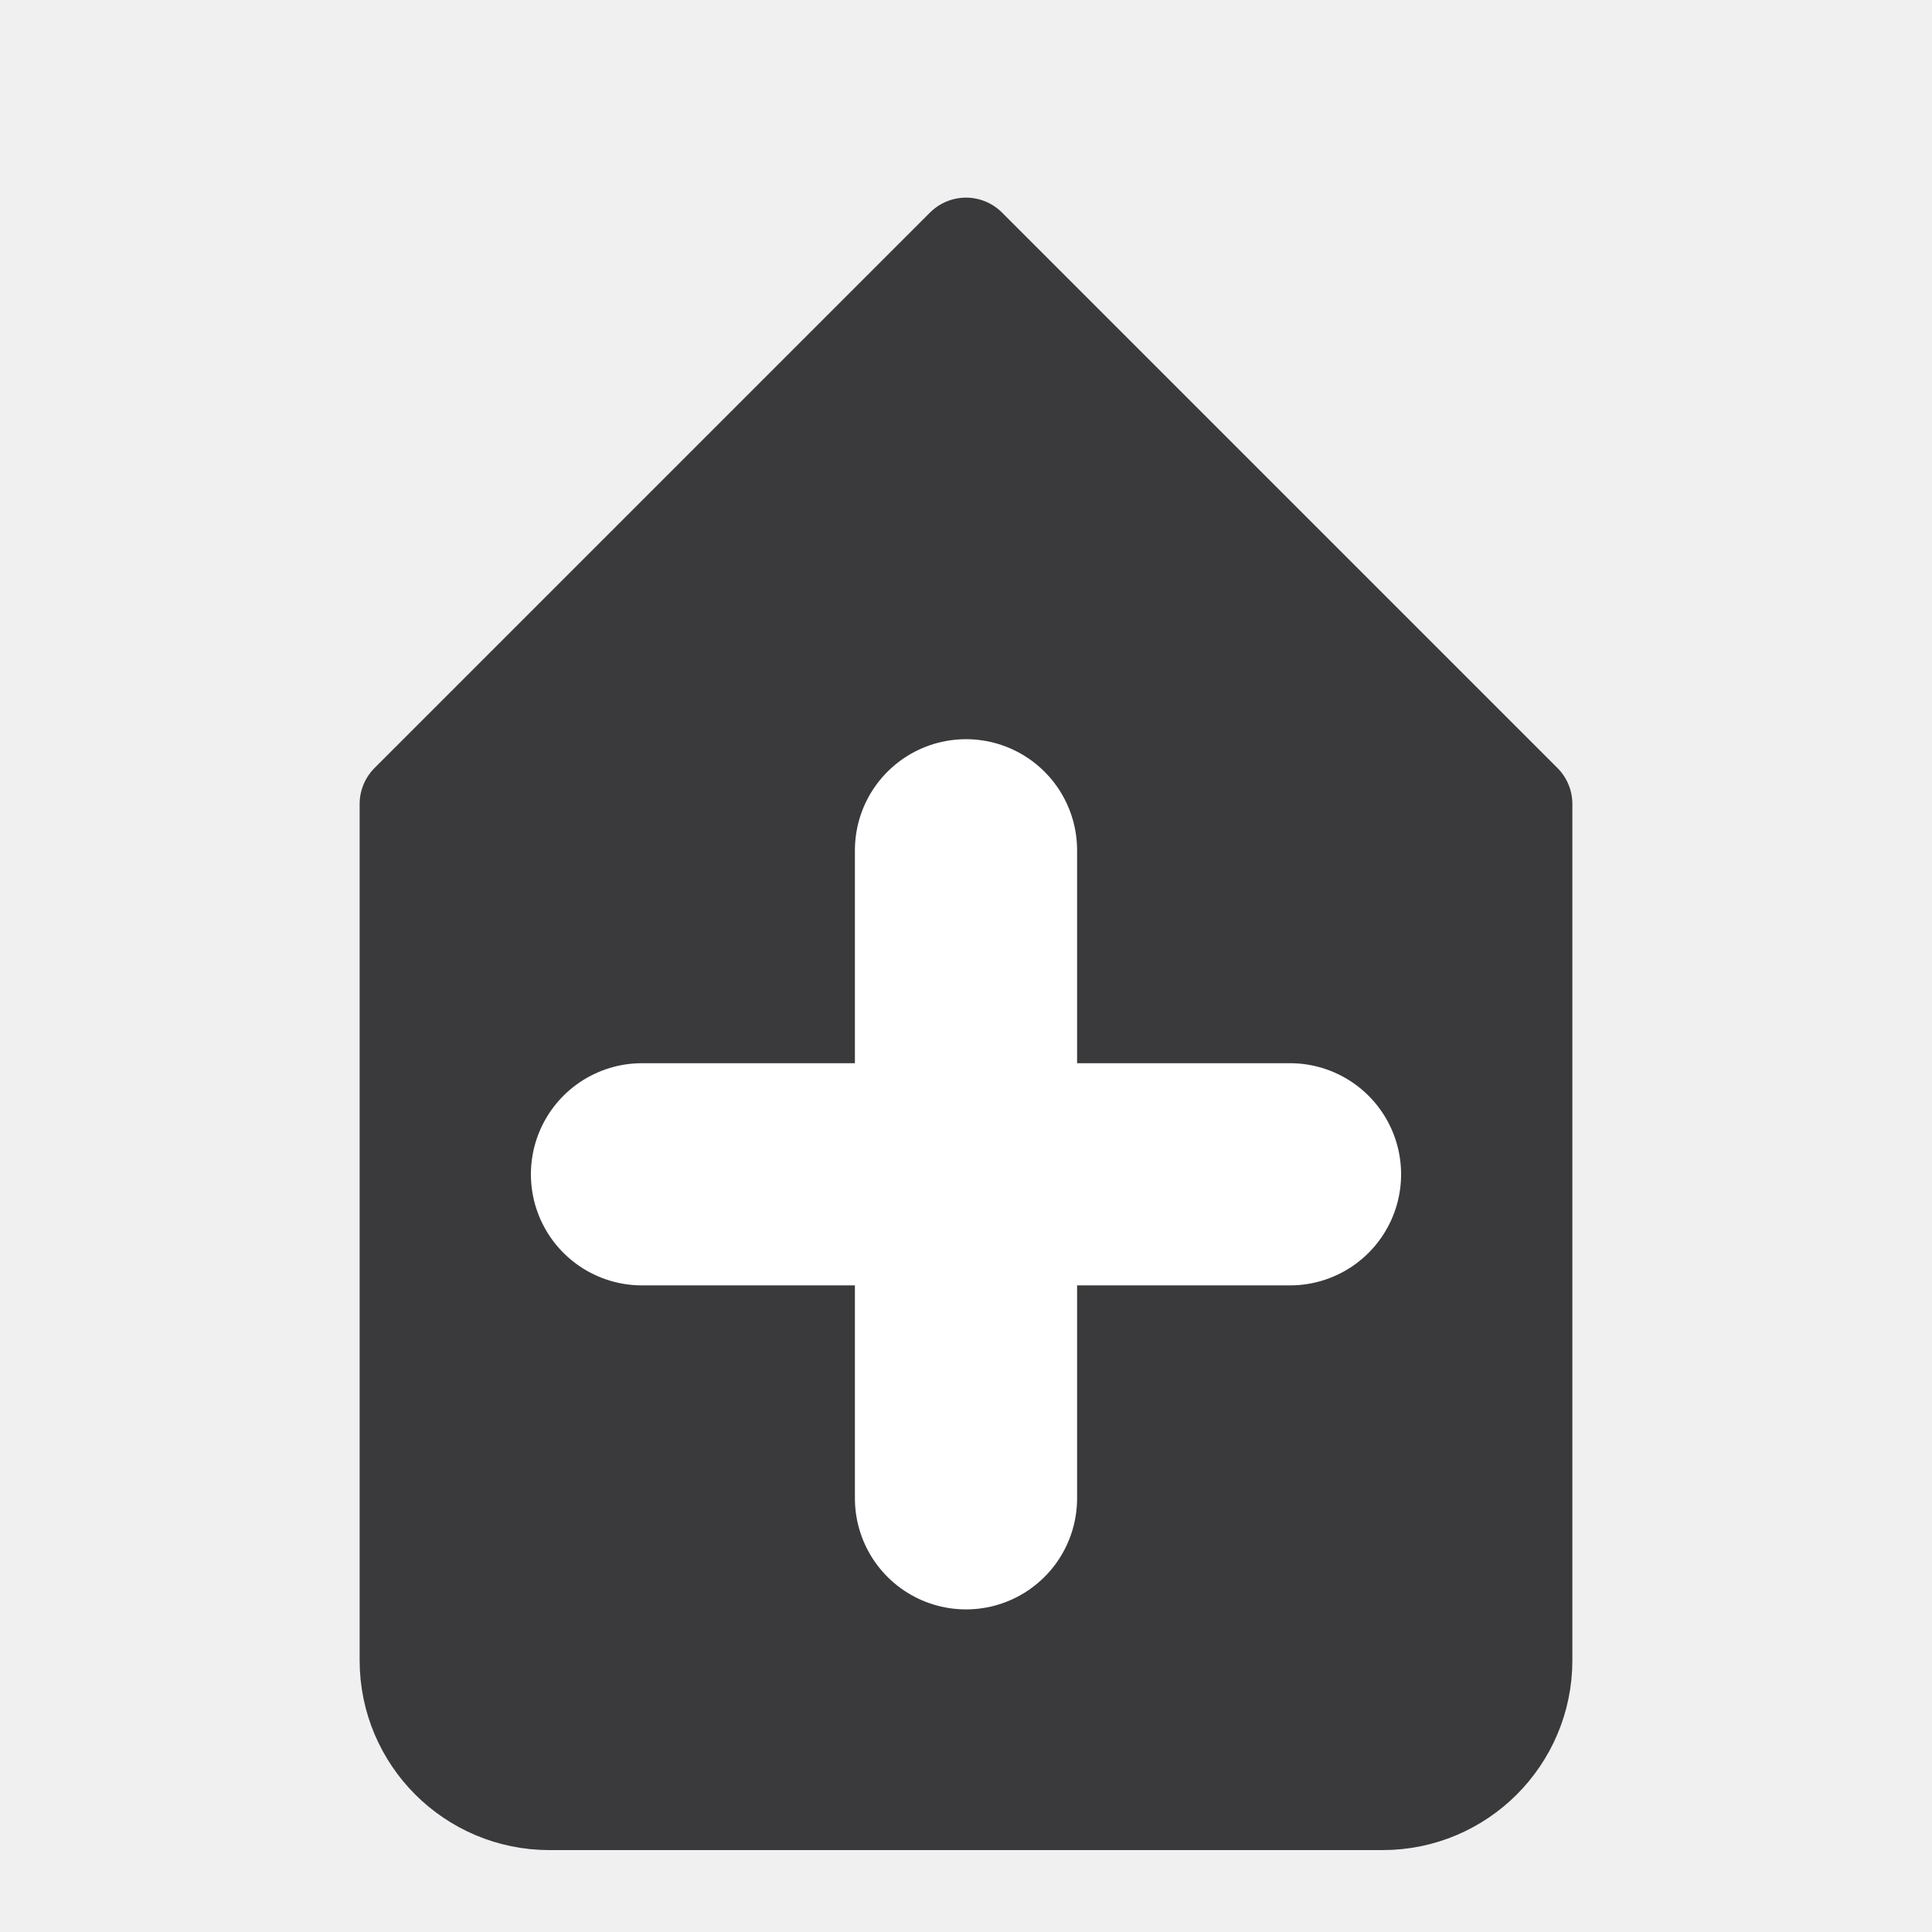
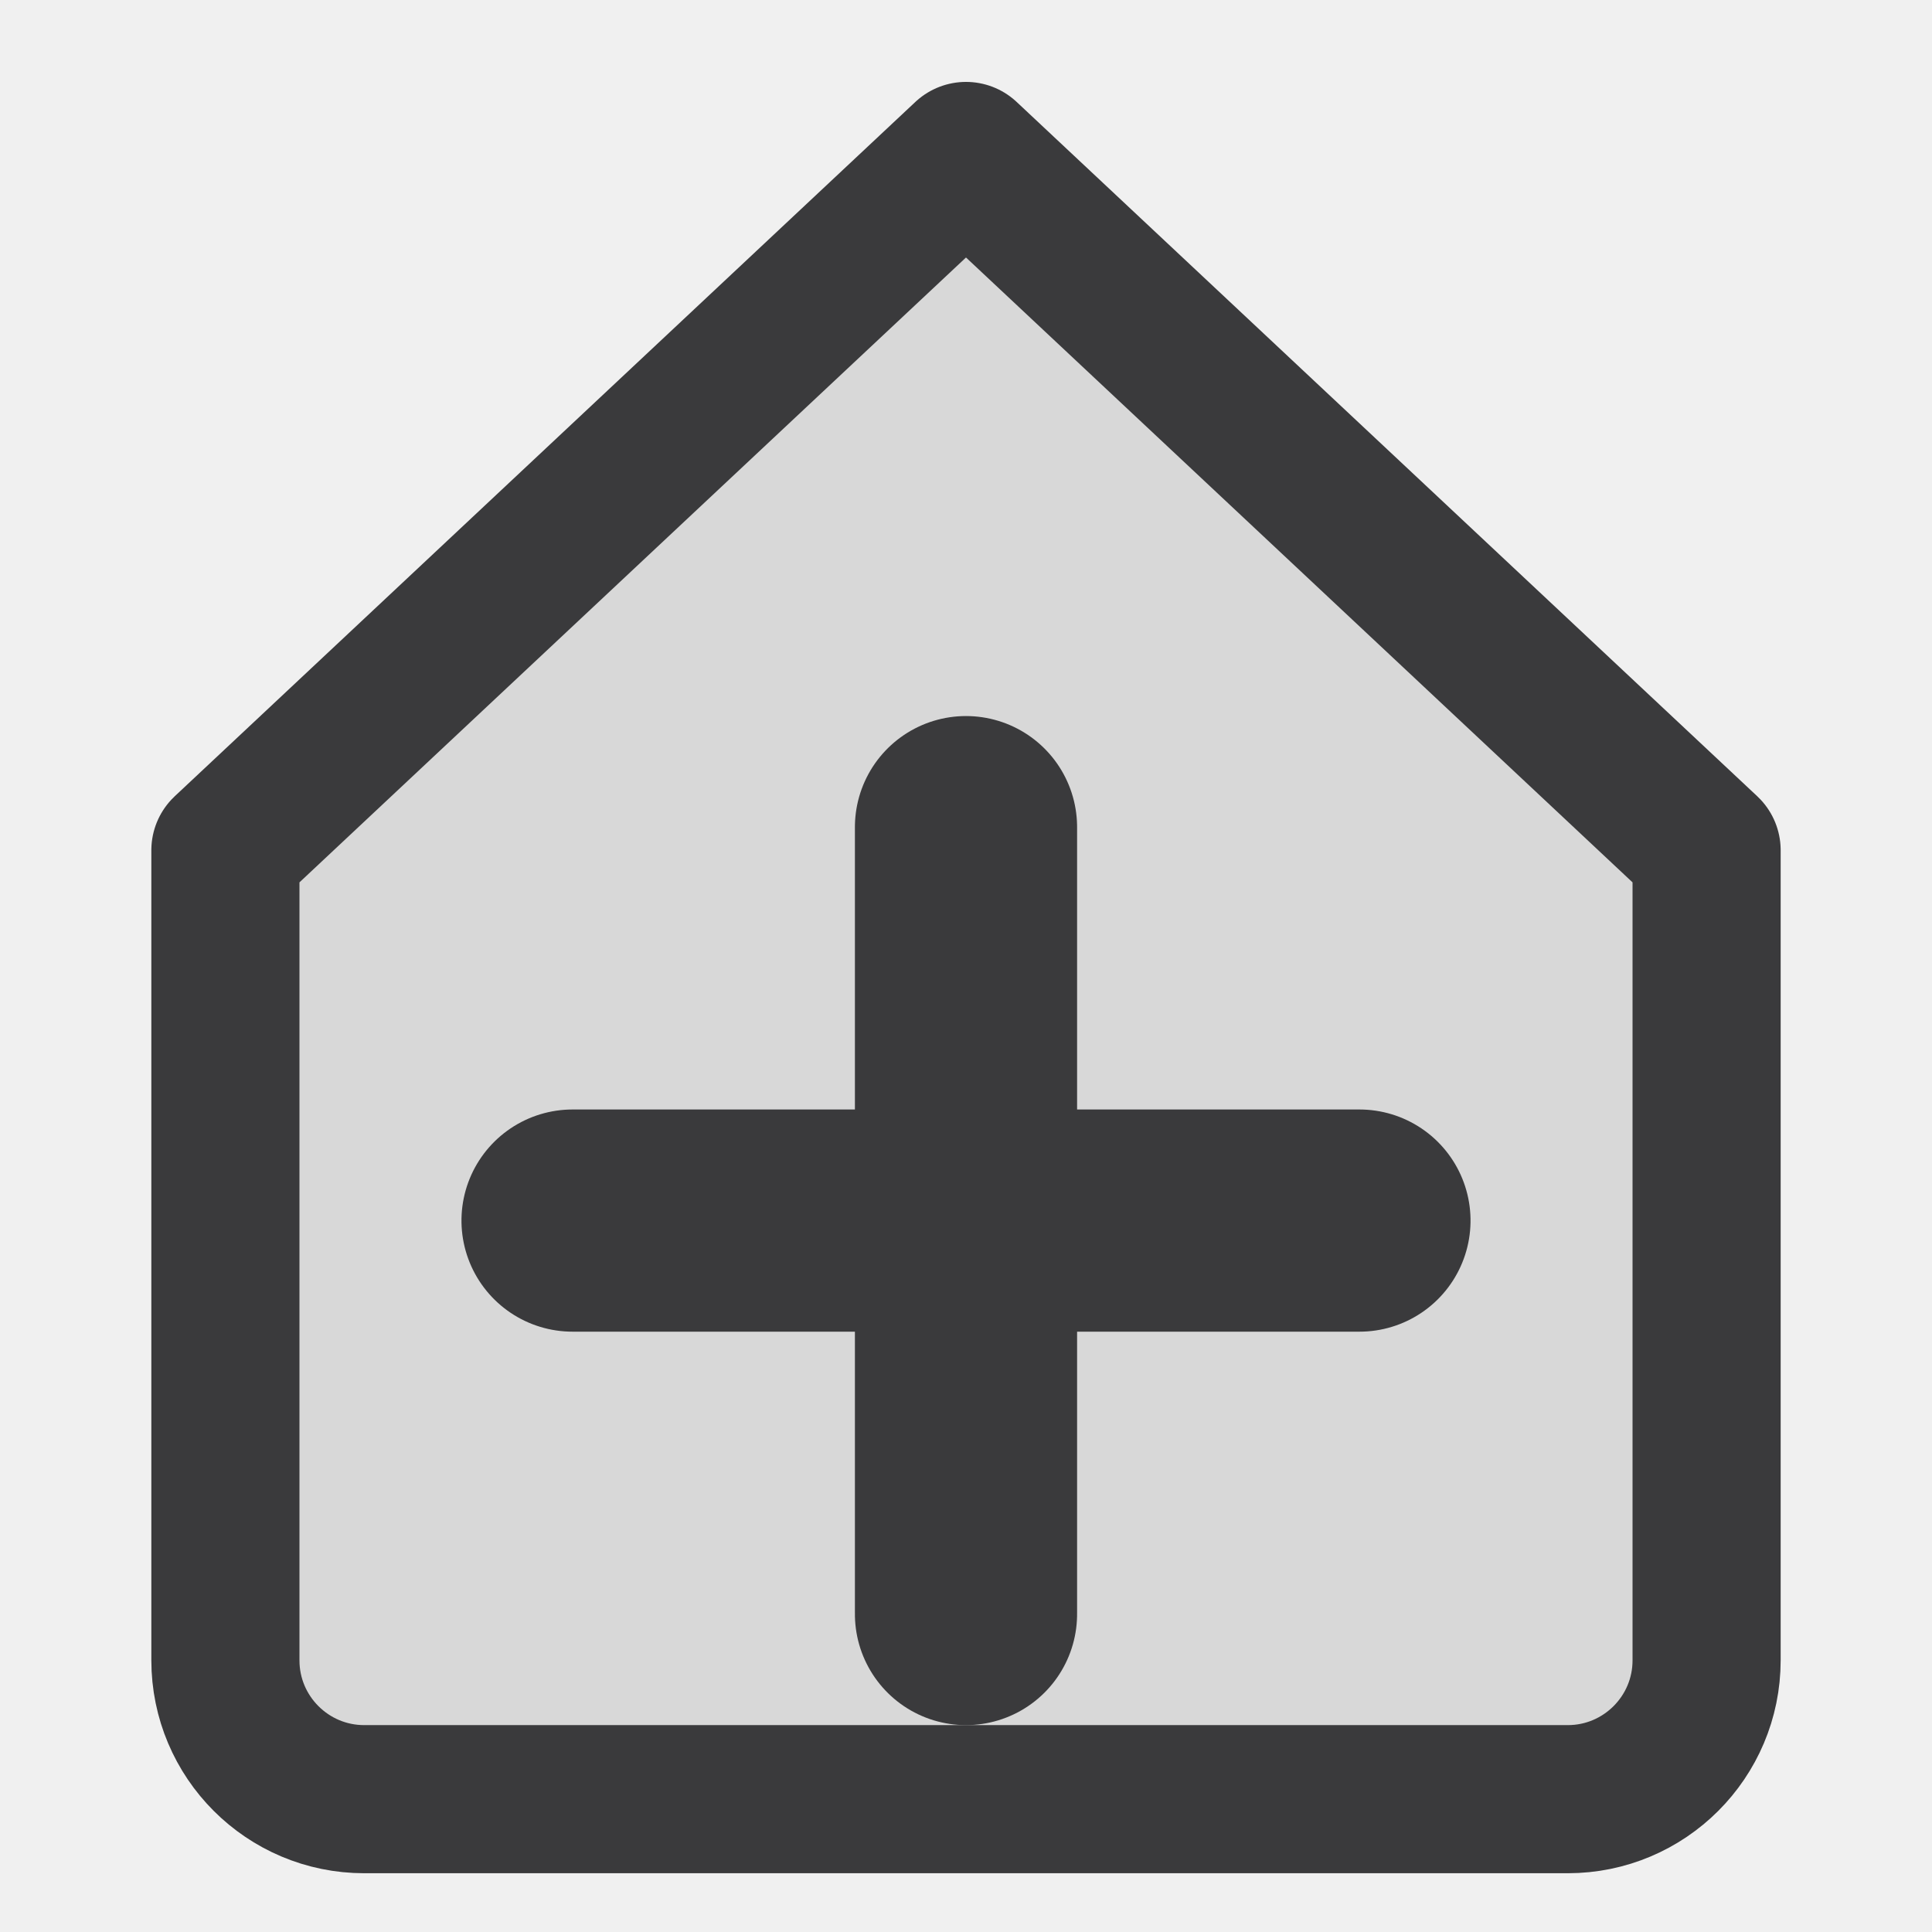
<svg xmlns="http://www.w3.org/2000/svg" width="24" height="24" viewBox="0 0 24 24">
  <g stroke-linecap="round" stroke-linejoin="round">
    <g transform="translate(12 12) scale(1.15) translate(-12 -12)">
      <g transform="rotate(-90 12 12)">
-         <path fill="#3A3A3C" stroke="#3A3A3C" stroke-width="1.1" d="M4.5 6h9.25l6 6-6 6H4.5A1.5 1.5 0 0 1 3 16.5v-9A1.5 1.5 0 0 1 4.5 6z" />
-         <path fill="none" stroke="#FFFFFF" stroke-width="2.4" d="M9.75 8.5v7M6.25 12h7" />
+         <path fill="#D8D8D8" stroke="#3A3A3C" stroke-width="1.6" d="M4.5 4h8.75l7.5 8-7.5 8H4.5A1.5 1.5 0 0 1 3 18.5v-13A1.5 1.5 0 0 1 4.5 4z" />
+         <path fill="none" stroke="#3A3A3C" stroke-width="2.4" d="M9.25 7.75v8.5M5 12h8.5" />
      </g>
    </g>
  </g>
</svg>
